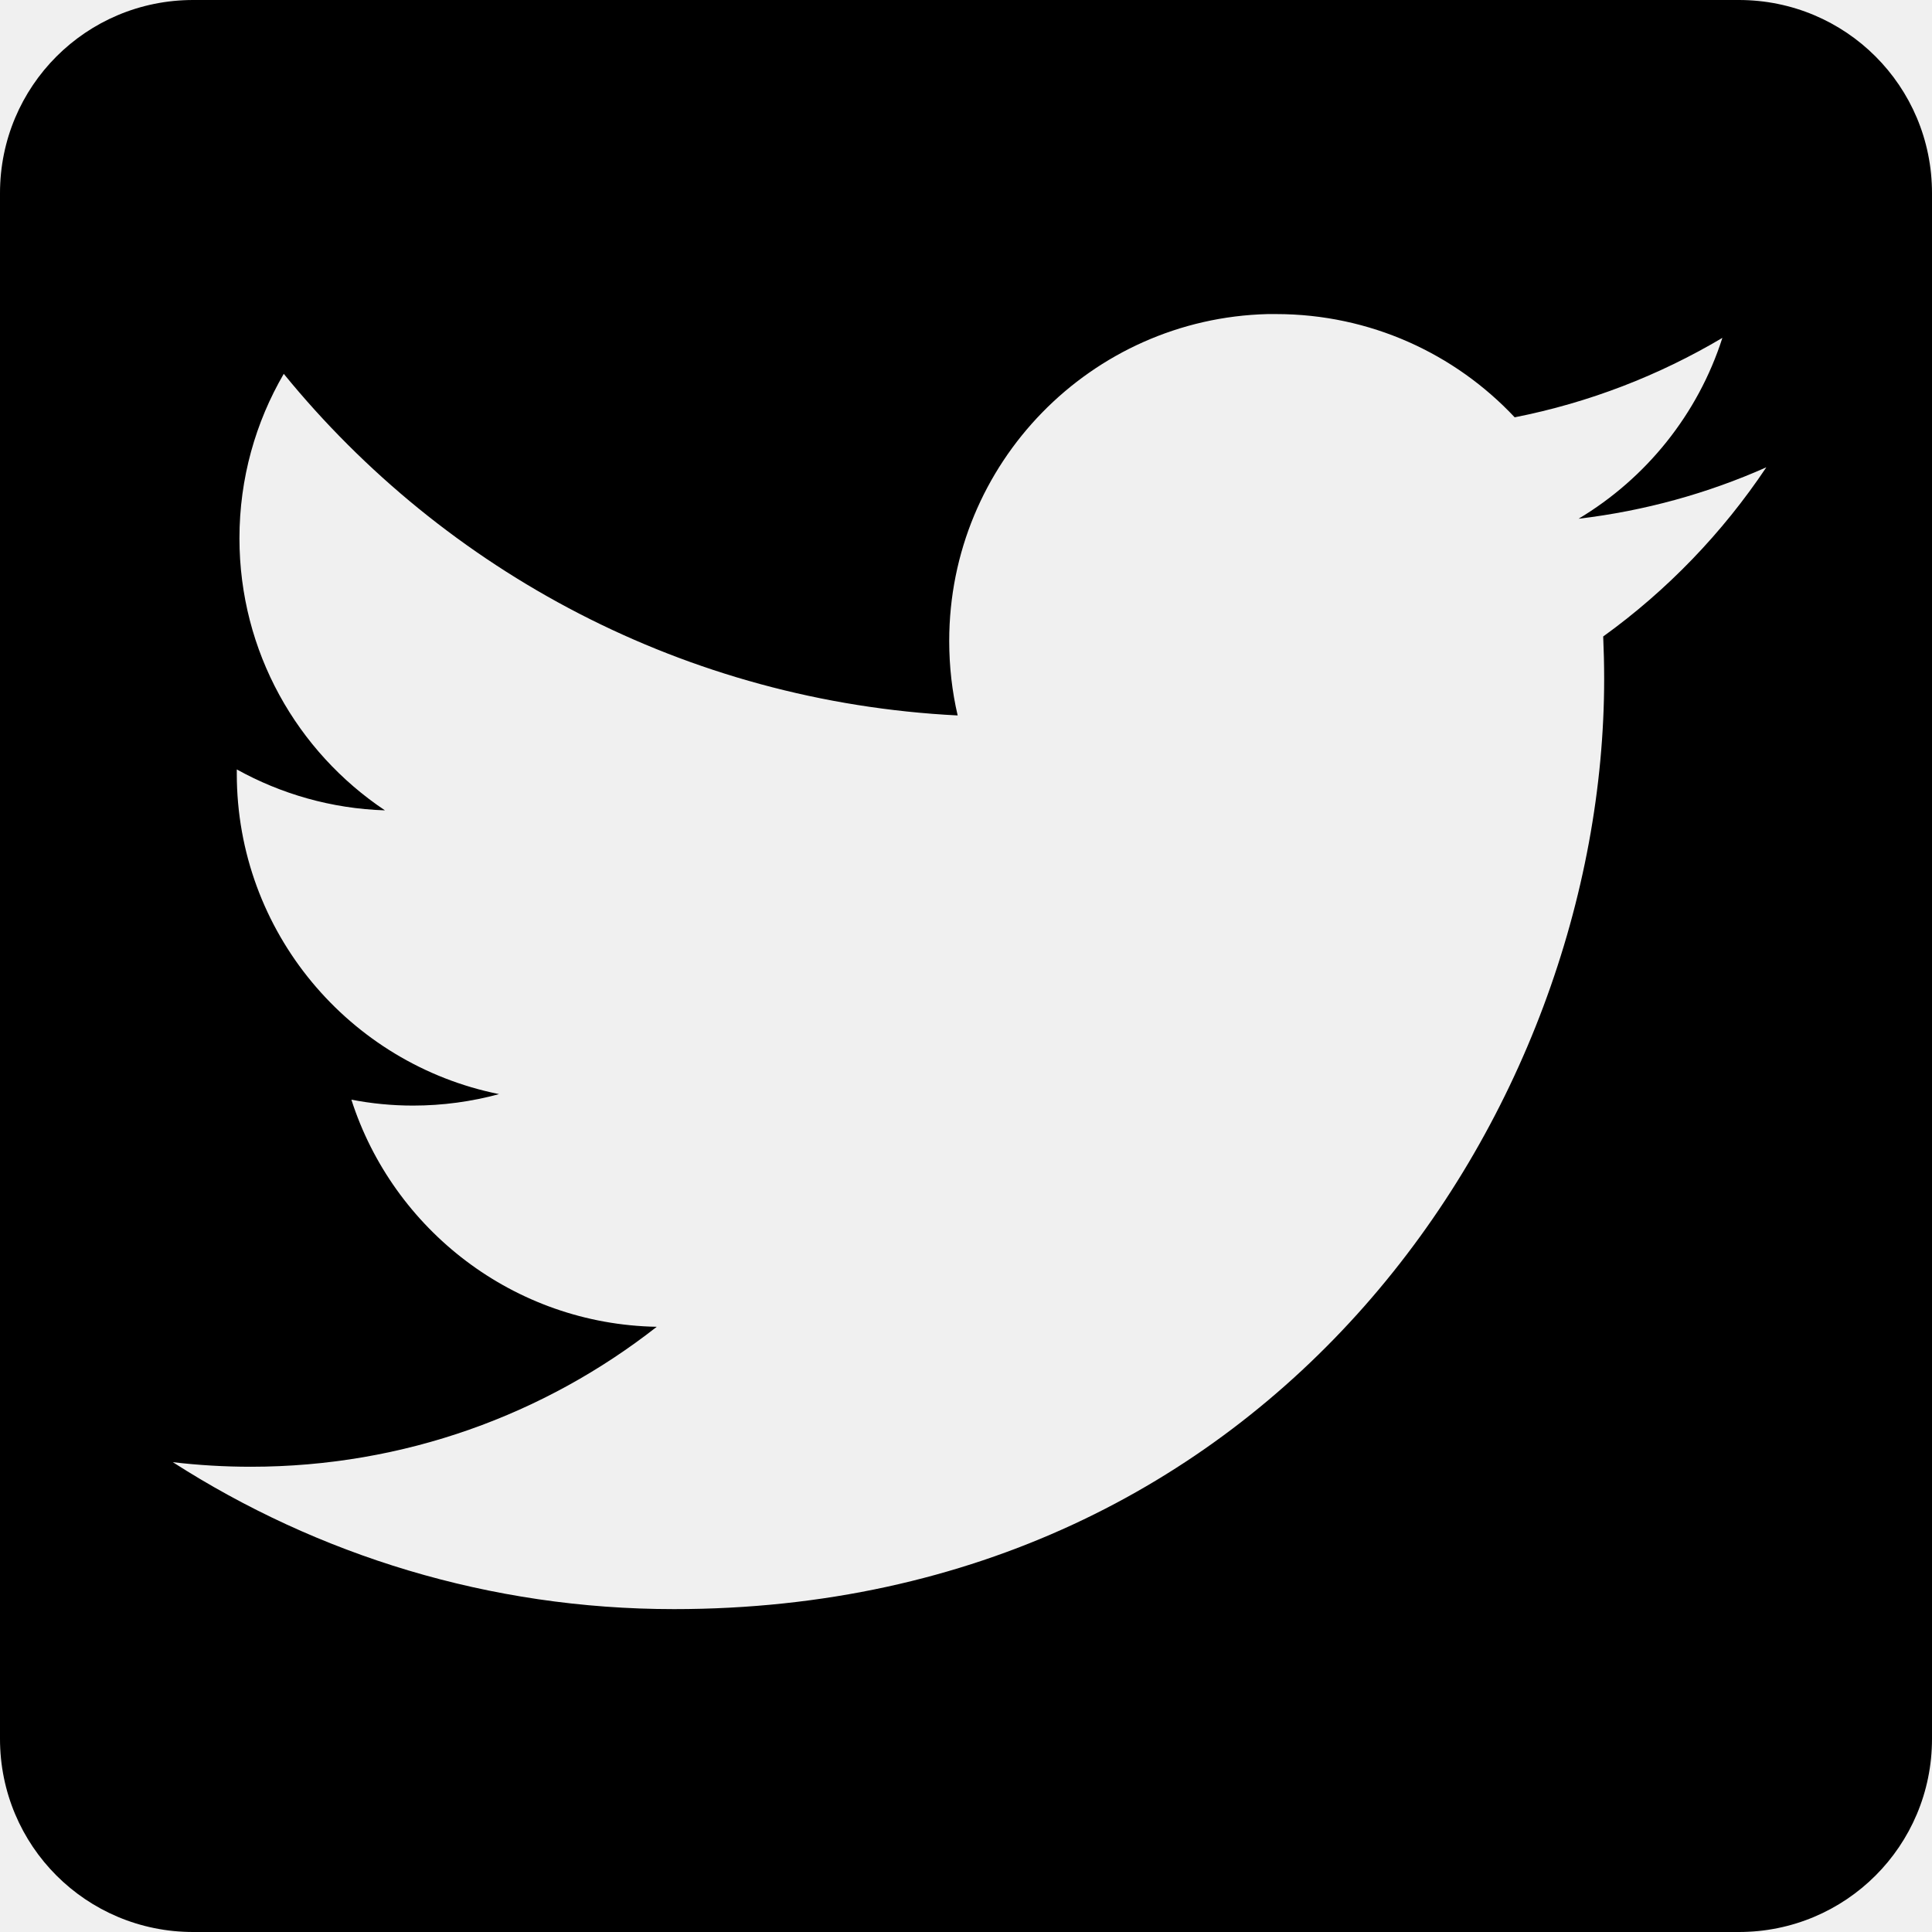
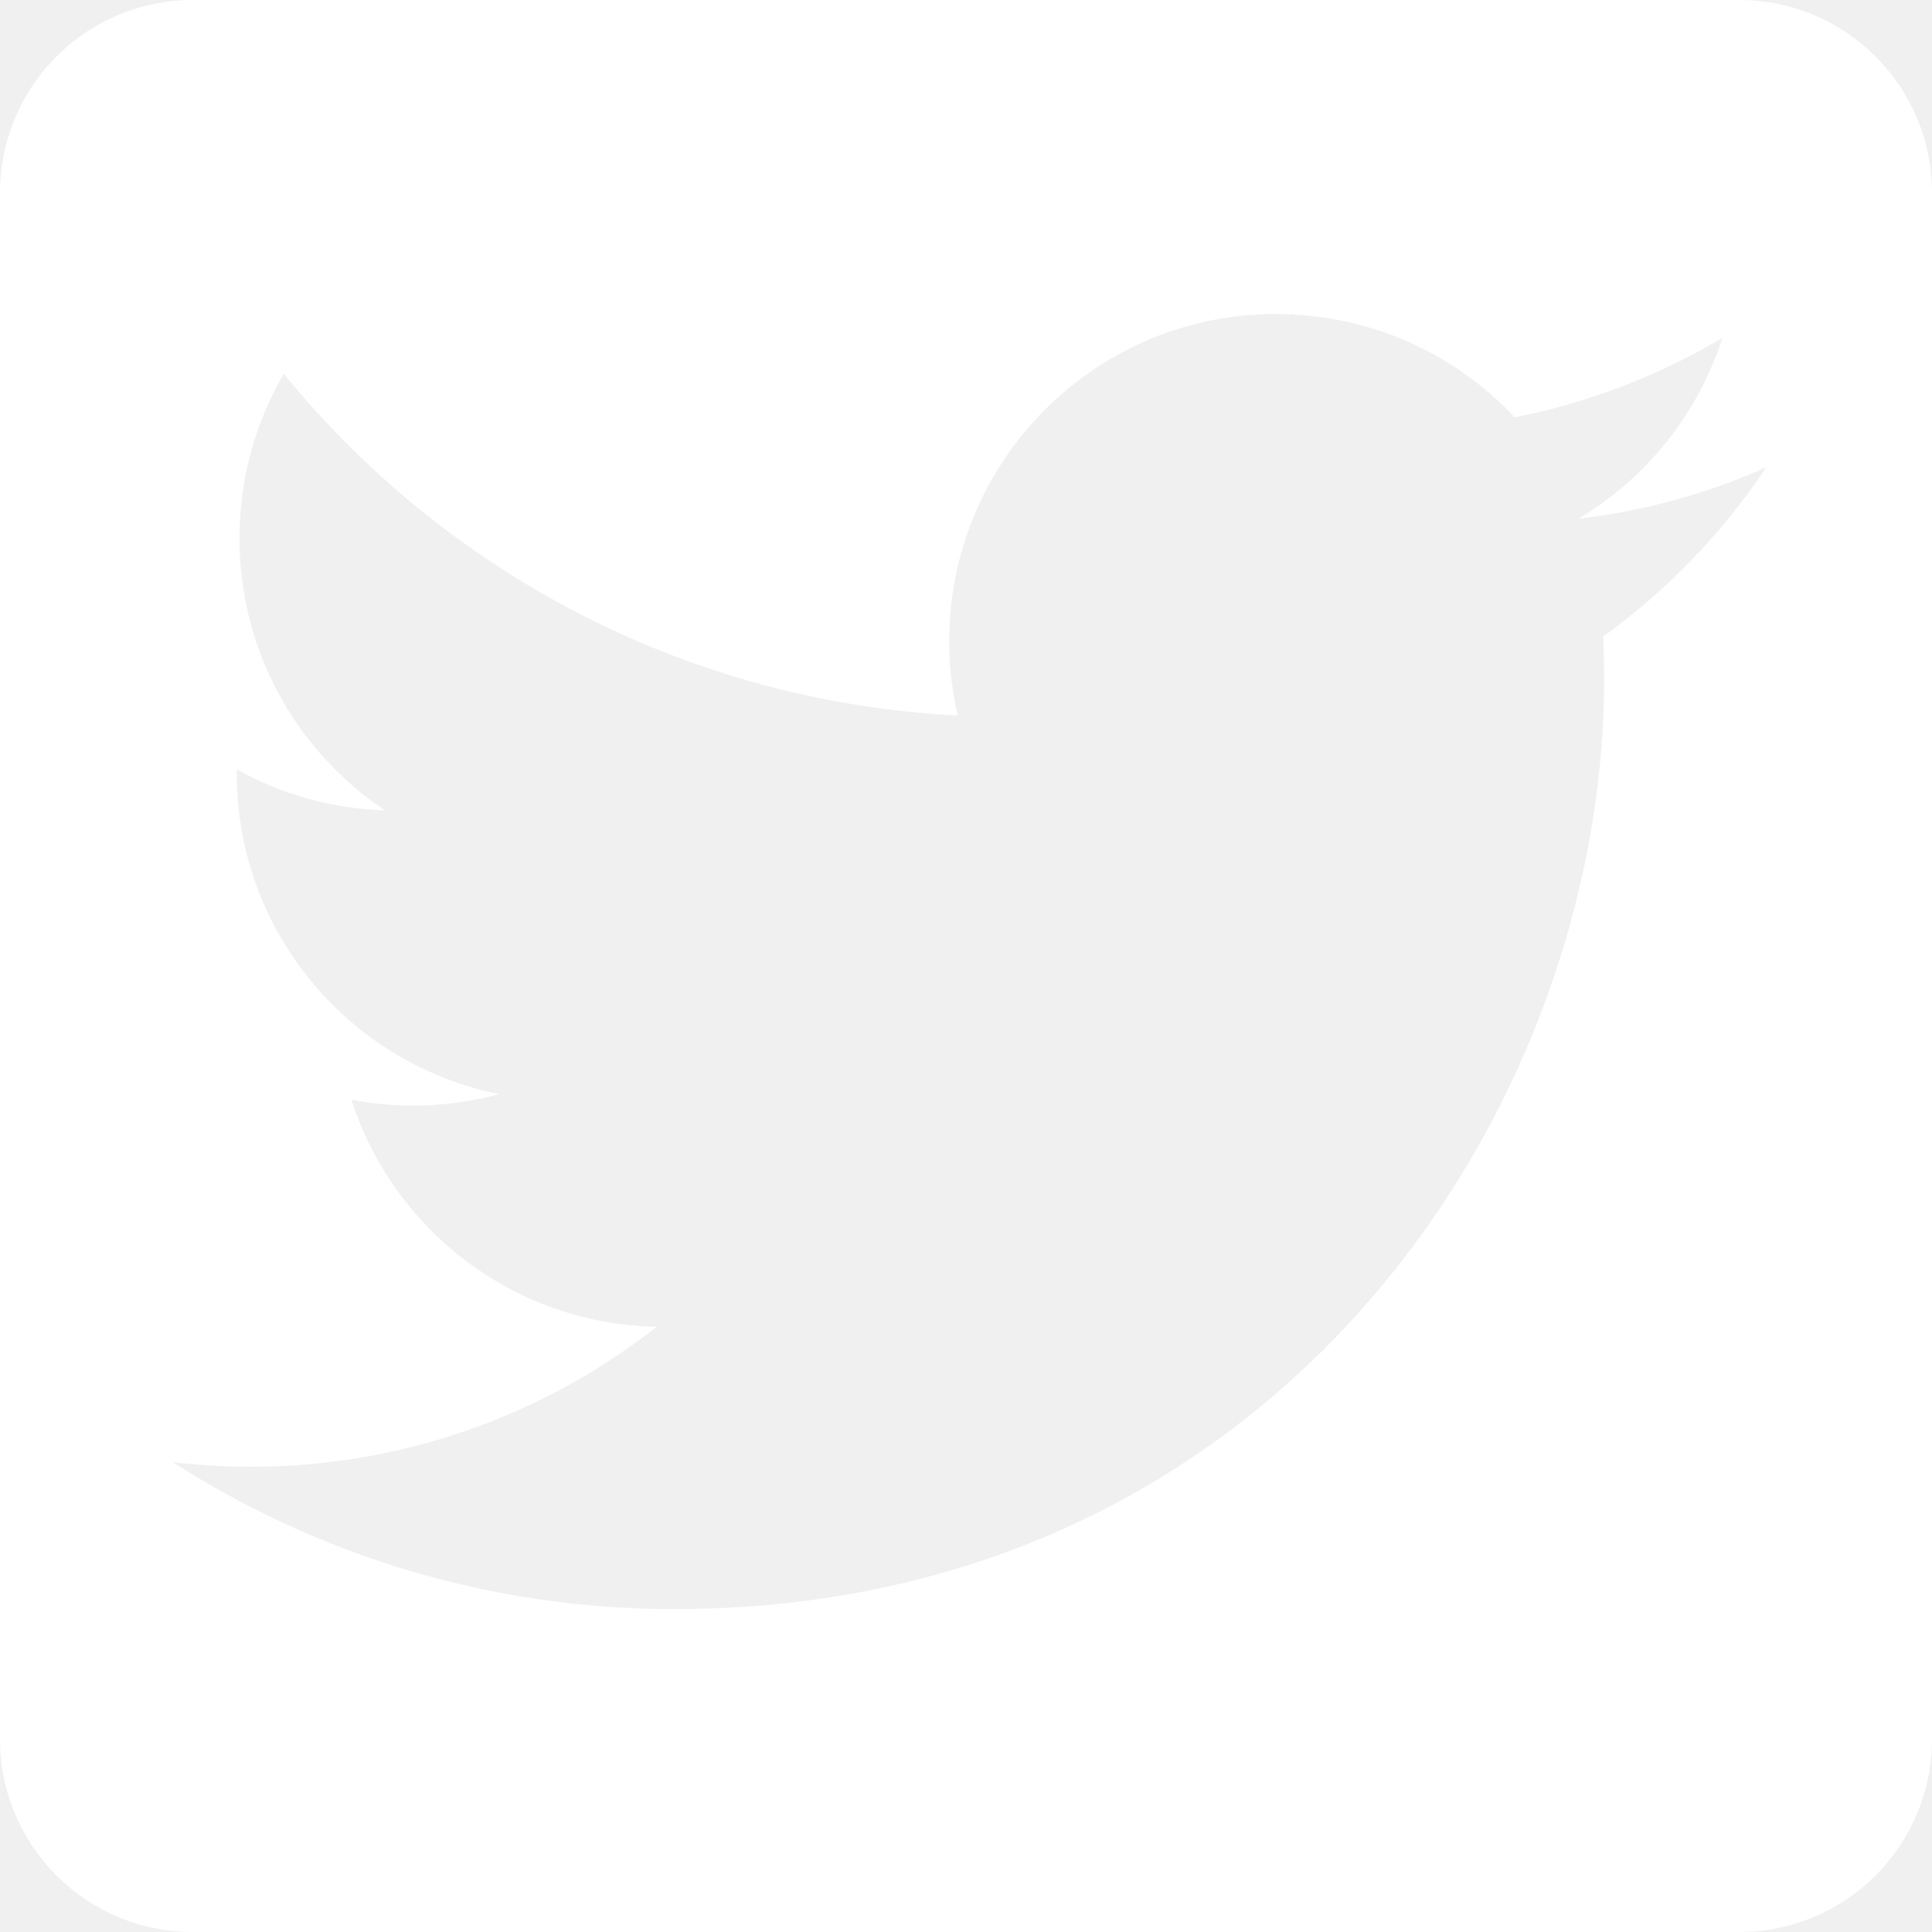
<svg xmlns="http://www.w3.org/2000/svg" height="500" id="svg2" version="1.1" width="500">
  <defs id="defs4" />
  <g id="layer1" transform="translate(0,-552.3622)">
-     <path d="M 50 0 C 22.3 0 -1.0018638e-016 22.3 0 50 L 0 450 C 0 477.7 22.3 500 50 500 L 450 500 C 477.7 500 500 477.7 500 450 L 500 50 C 500 22.3 477.7 -1.0018638e-016 450 0 L 50 0 z M 328.062 81.281 C 328.788 81.263 329.52 81.281 330.25 81.281 C 354.587 81.281 376.571 91.558 392 108 C 411.28 104.199 429.4 97.14 445.75 87.438 C 439.429 107.212 426.011 123.785 408.531 134.25 C 425.651 132.216 441.964 127.677 457.125 120.938 C 445.79 137.907 431.432 152.814 414.906 164.719 C 415.065 168.352 415.156 172.021 415.156 175.688 C 415.156 287.5 330.045 416.438 174.406 416.438 C 126.629 416.438 82.174 402.425 44.719 378.406 C 51.341 379.193 58.083 379.594 64.906 379.594 C 104.555 379.594 141.011 366.071 169.969 343.375 C 132.949 342.697 101.712 318.206 90.938 284.594 C 96.103 285.59 101.417 286.125 106.875 286.125 C 114.594 286.125 122.057 285.082 129.156 283.156 C 90.445 275.371 61.281 241.207 61.281 200.219 C 61.281 199.859 61.275 199.477 61.281 199.125 C 72.692 205.462 85.761 209.275 99.625 209.719 C 76.921 194.549 61.969 168.664 61.969 139.312 C 61.969 123.791 66.154 109.241 73.438 96.75 C 115.171 147.943 177.521 181.623 247.844 185.156 C 246.395 178.953 245.656 172.497 245.656 165.875 C 245.656 119.874 282.349 82.44 328.062 81.281 z " id="rect2995" style="fill:#000000;fill-opacity:1;fill-rule:nonzero" transform="translate(0,552.3622)" />
+     <path d="M 50 0 C 22.3 0 -1.0018638e-016 22.3 0 50 L 0 450 C 0 477.7 22.3 500 50 500 L 450 500 C 477.7 500 500 477.7 500 450 L 500 50 C 500 22.3 477.7 -1.0018638e-016 450 0 L 50 0 z M 328.062 81.281 C 328.788 81.263 329.52 81.281 330.25 81.281 C 354.587 81.281 376.571 91.558 392 108 C 411.28 104.199 429.4 97.14 445.75 87.438 C 439.429 107.212 426.011 123.785 408.531 134.25 C 425.651 132.216 441.964 127.677 457.125 120.938 C 445.79 137.907 431.432 152.814 414.906 164.719 C 415.065 168.352 415.156 172.021 415.156 175.688 C 415.156 287.5 330.045 416.438 174.406 416.438 C 126.629 416.438 82.174 402.425 44.719 378.406 C 51.341 379.193 58.083 379.594 64.906 379.594 C 104.555 379.594 141.011 366.071 169.969 343.375 C 132.949 342.697 101.712 318.206 90.938 284.594 C 96.103 285.59 101.417 286.125 106.875 286.125 C 114.594 286.125 122.057 285.082 129.156 283.156 C 90.445 275.371 61.281 241.207 61.281 200.219 C 61.281 199.859 61.275 199.477 61.281 199.125 C 72.692 205.462 85.761 209.275 99.625 209.719 C 76.921 194.549 61.969 168.664 61.969 139.312 C 61.969 123.791 66.154 109.241 73.438 96.75 C 115.171 147.943 177.521 181.623 247.844 185.156 C 246.395 178.953 245.656 172.497 245.656 165.875 C 245.656 119.874 282.349 82.44 328.062 81.281 z " id="rect2995" style="fill:#FFFFFF;fill-opacity:1;fill-rule:nonzero" transform="translate(0,552.3622)" />
  </g>
</svg>
